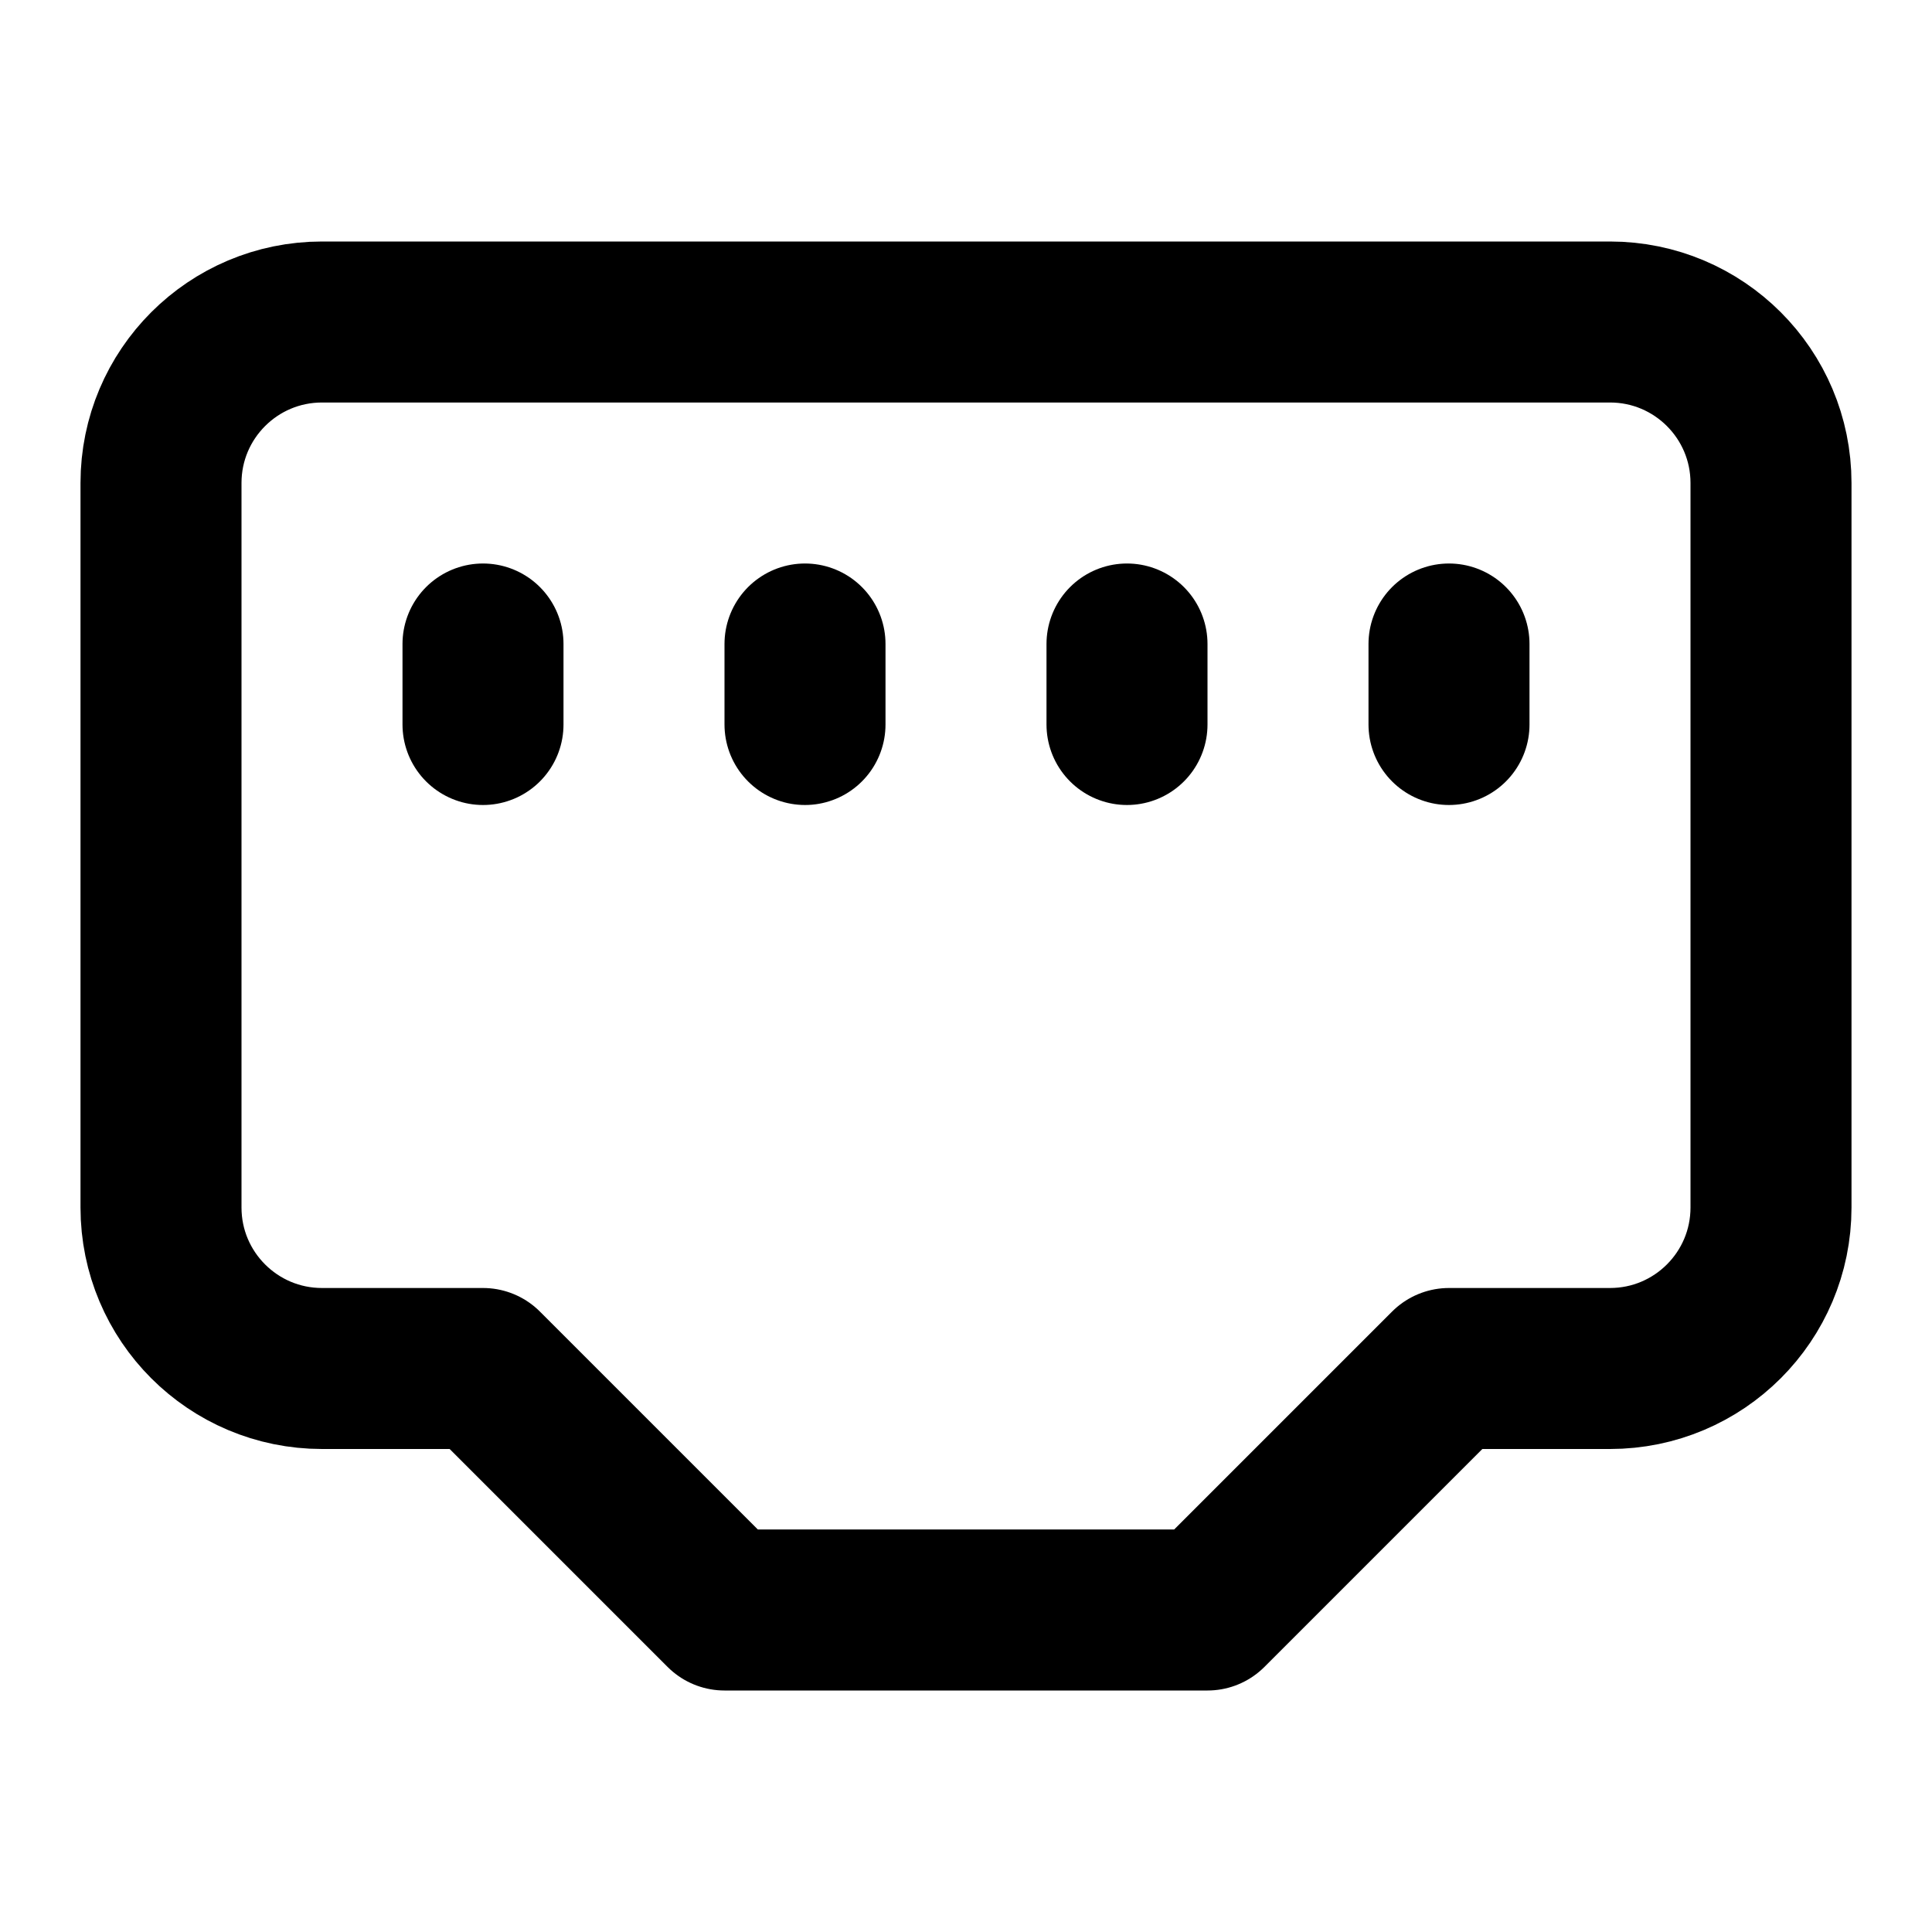
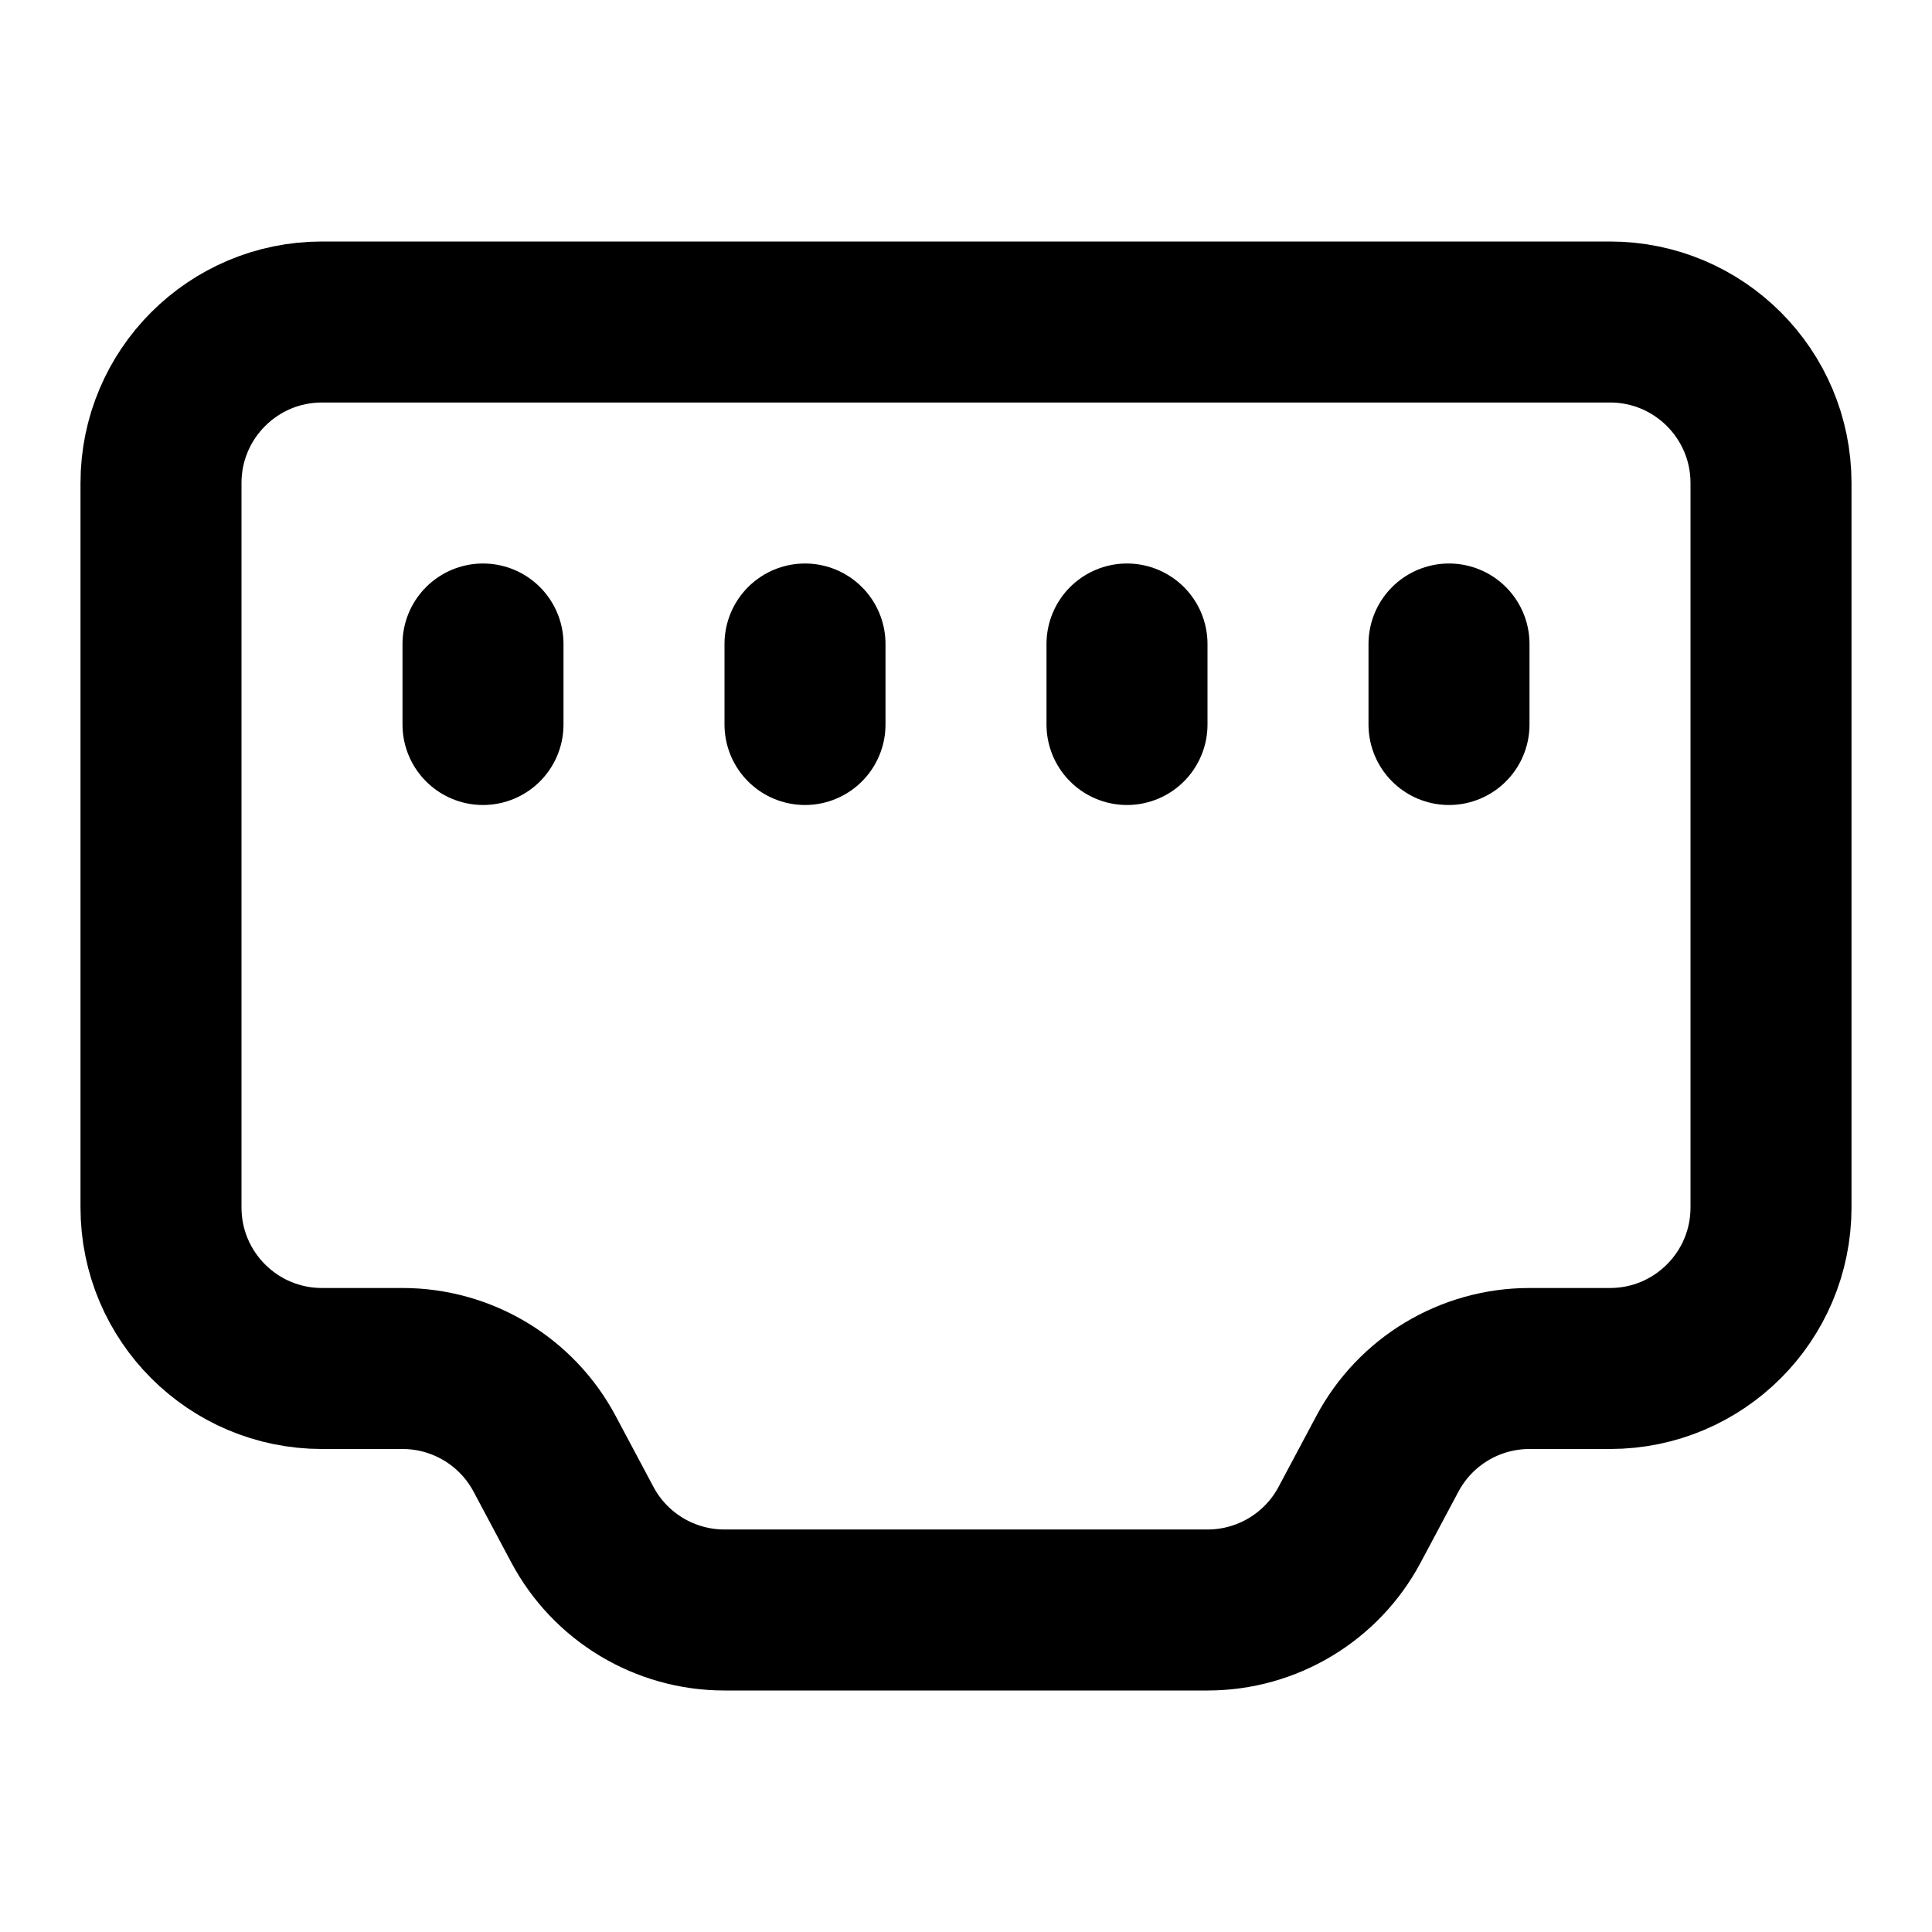
<svg xmlns="http://www.w3.org/2000/svg" fill="none" stroke="currentColor" stroke-linecap="round" stroke-linejoin="round" stroke-width="2" class="lucide lucide-ethernet-port" viewBox="0 0 24 24">
-   <path d="m15 20 3-3h2a2 2 0 0 0 2-2V6a2 2 0 0 0-2-2H4a2 2 0 0 0-2 2v9a2 2 0 0 0 2 2h2l3 3zM6 8v1M10 8v1M14 8v1M18 8v1" />
+   <path d="M10 8v1M14 8v1M18 8v1M19 17a2 2 0 0 0-1.765 1.059l-.47.882A2 2 0 0 1 15 20H9a2 2 0 0 1-1.765-1.059l-.47-.882A2 2 0 0 0 5 17H4a2 2 0 0 1-2-2V6a2 2 0 0 1 2-2h16a2 2 0 0 1 2 2v9a2 2 0 0 1-2 2zM6 8v1" />
</svg>
